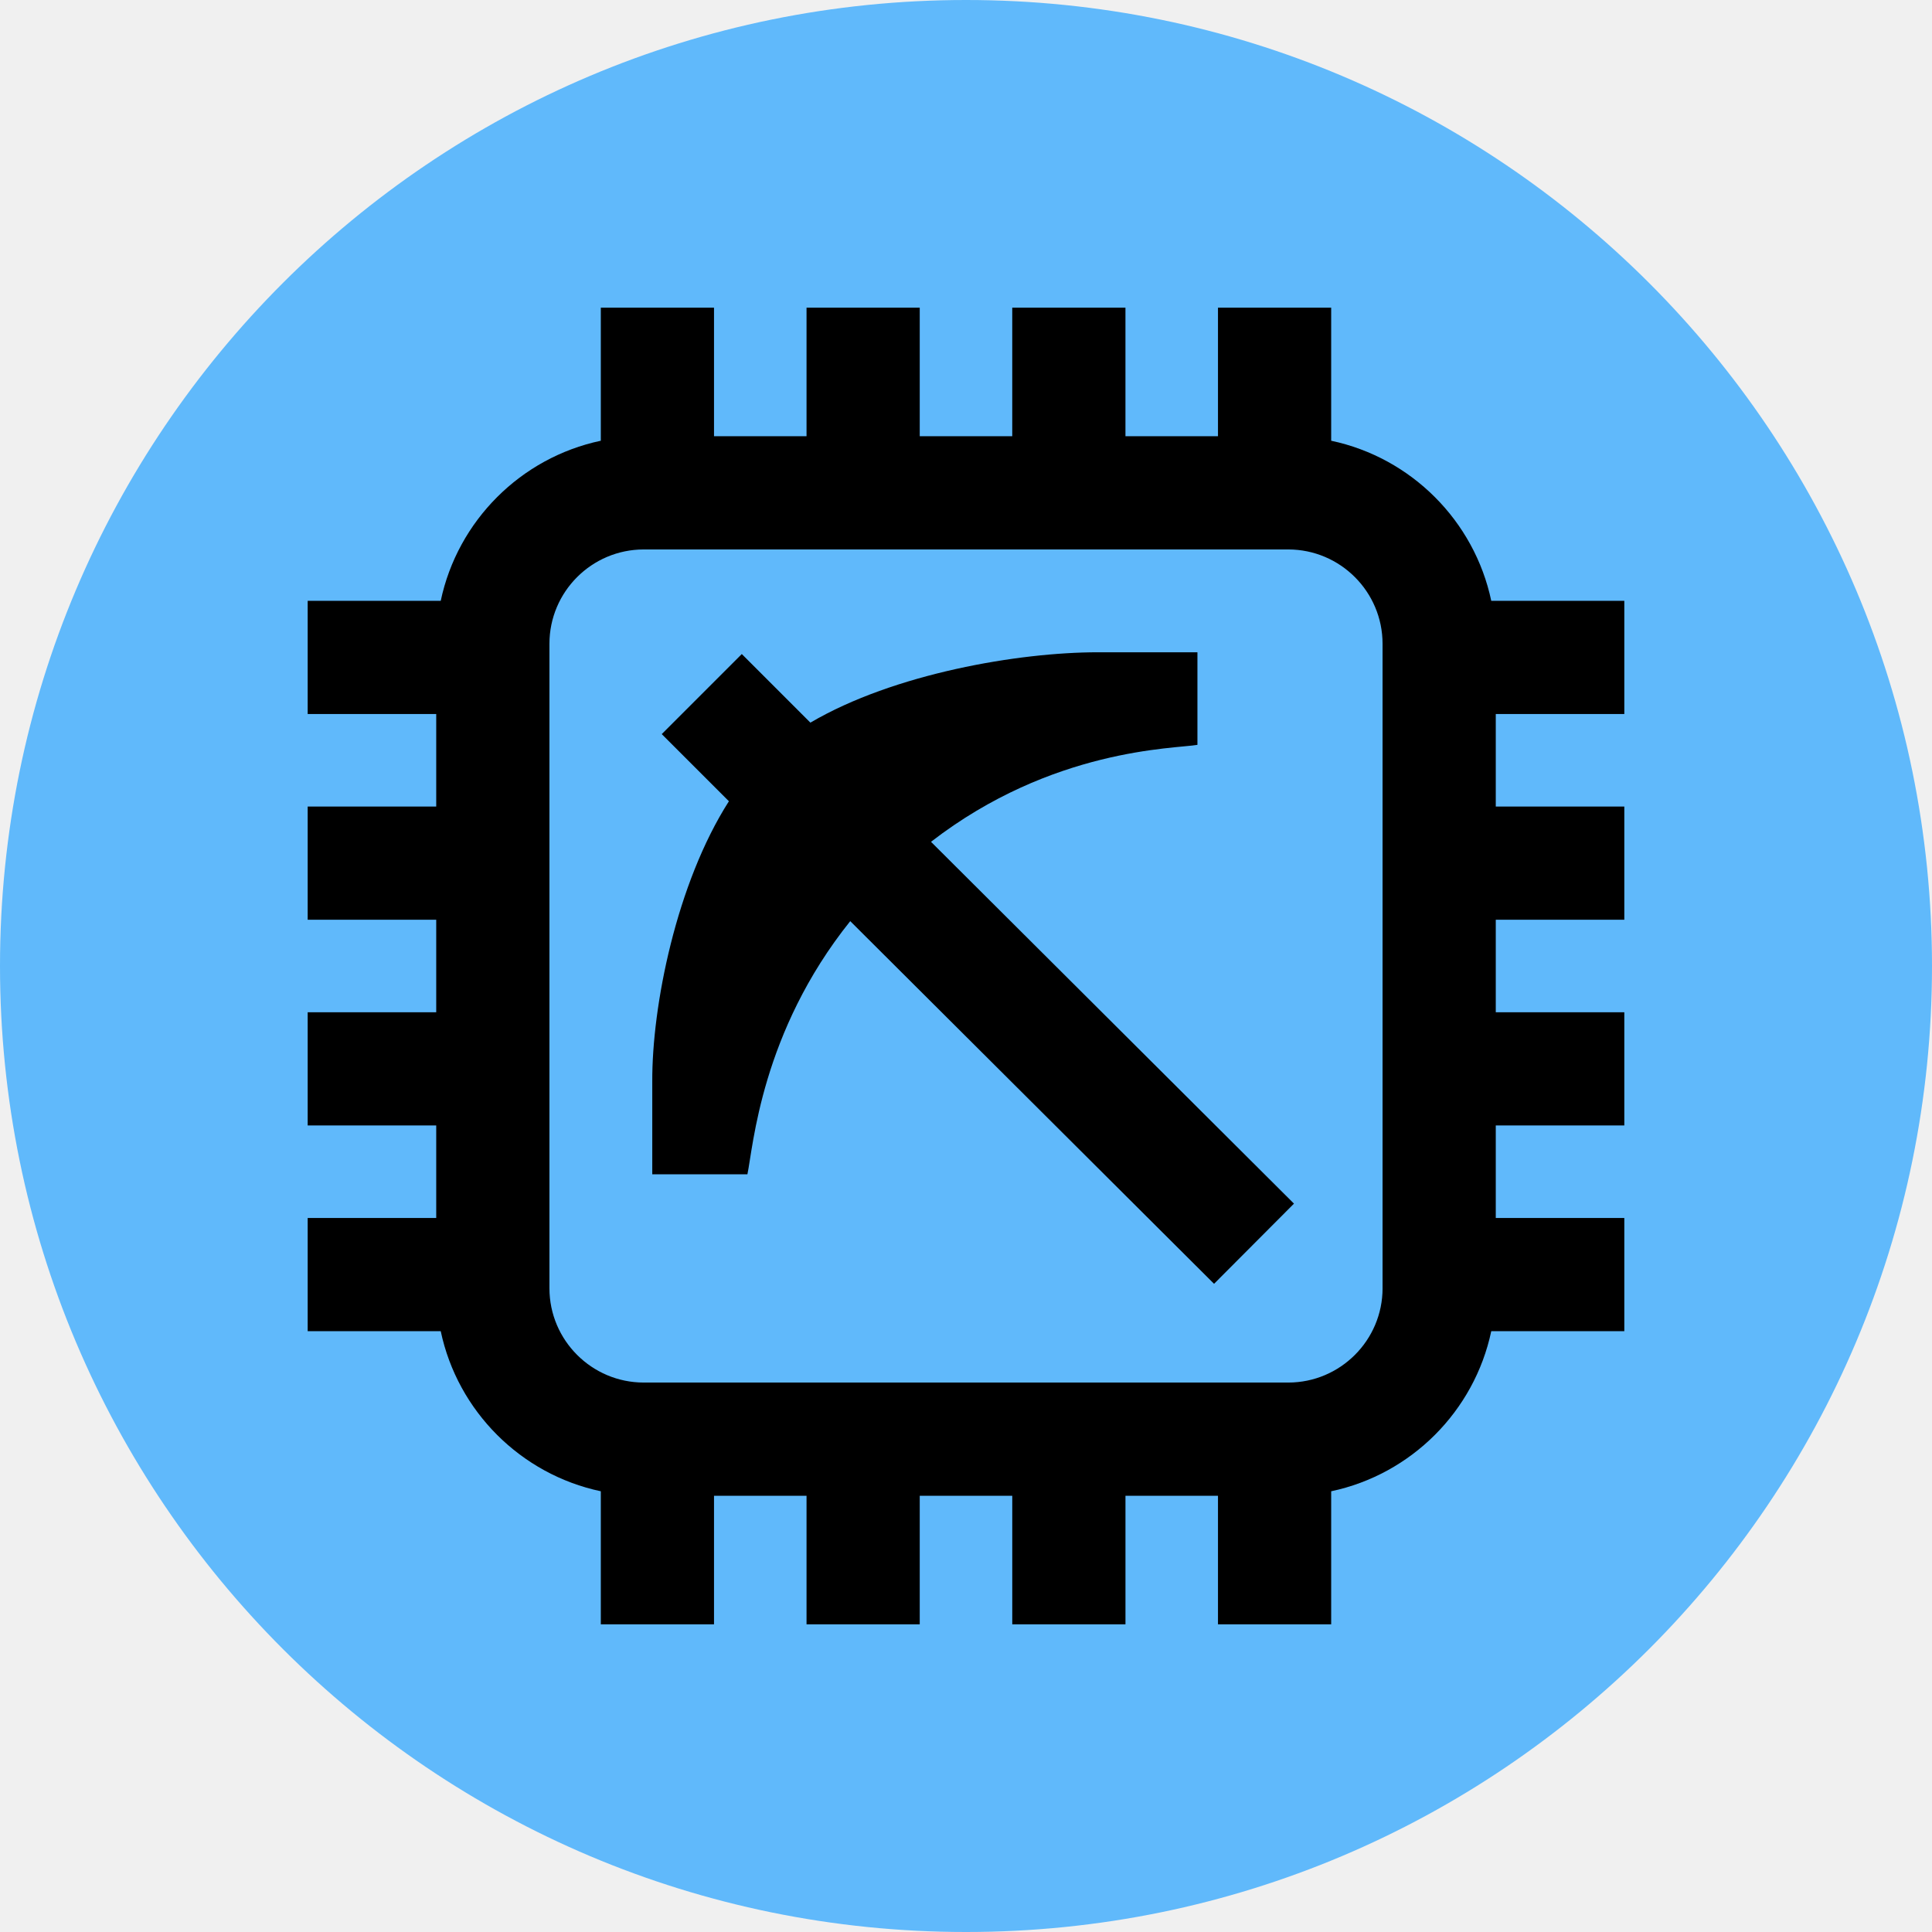
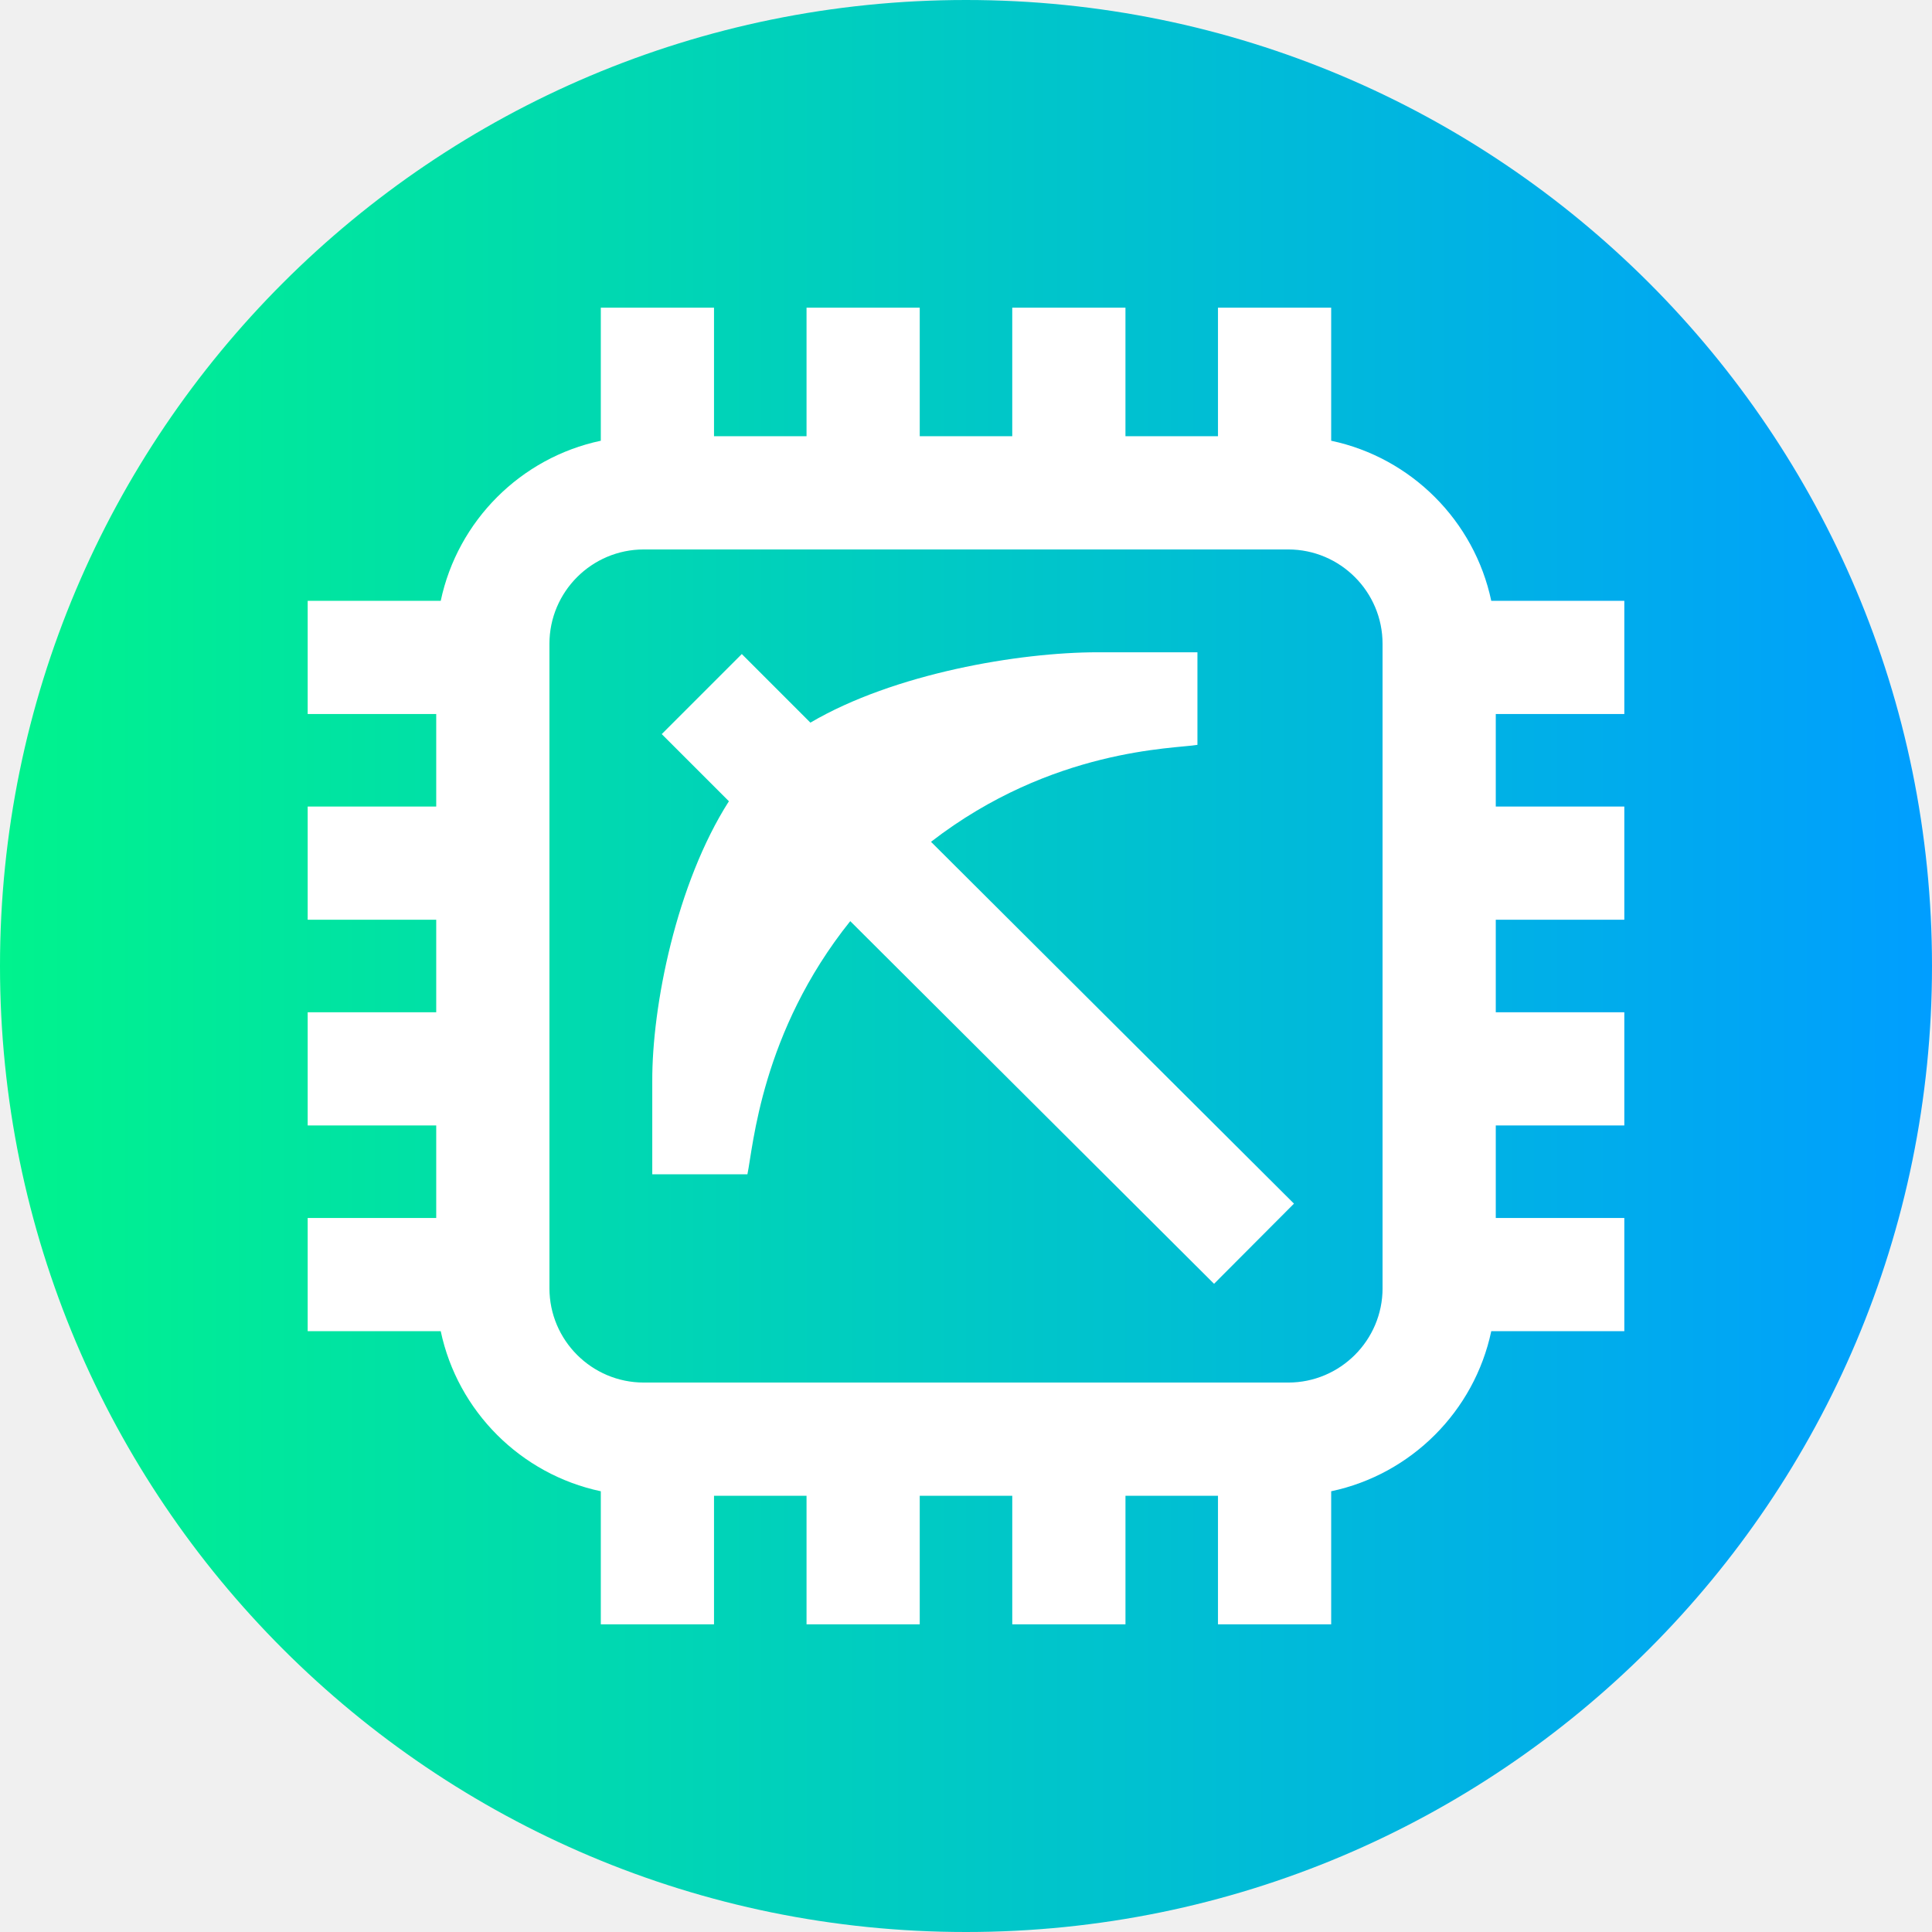
- <svg xmlns="http://www.w3.org/2000/svg" height="312pt" viewBox="0 0 512 512" width="312pt">
+ <svg xmlns="http://www.w3.org/2000/svg" height="512pt" viewBox="0 0 512 512" width="512pt">
  <linearGradient id="a" gradientUnits="userSpaceOnUse" x1="0" x2="512" y1="256" y2="256">
-     <stop offset="0" stop-color="#60b9fb" />
-     <stop offset="1" stop-color="#60b9fb" />
+     <stop offset="0" stop-color="#00f38d" />
+     <stop offset="1" stop-color="#009eff" />
  </linearGradient>
  <path d="m512 256c0 141.387-114.613 256-256 256s-256-114.613-256-256 114.613-256 256-256 256 114.613 256 256zm0 0" fill="url(#a)" />
-   <g fill="#black">
+   <g fill="#fff">
    <path d="m317.332 197.395v-24.535h-25.895c-.172 0-.344 0-.516 0-20.863 0-53.957 5.605-76.16 18.648l-18.176-18.18-21.215 21.215 17.797 17.797c-13.922 21.789-20.41 54.297-20.309 74.328v24.531h25.215c1.535-7.285 3.613-37.582 27.25-67.086l96.414 96.109 21.18-21.246-96.191-95.887c32.113-24.82 64.539-24.645 70.605-25.695zm0 0" />
    <path d="m430.461 189.223v-30h-35.262c-4.48-21.207-21.215-37.941-42.422-42.422v-35.262h-30v34.066h-24.52v-34.066h-30v34.066h-24.516v-34.066h-30v34.066h-24.52v-34.066h-30v35.262c-21.207 4.48-37.941 21.215-42.422 42.422h-35.262v30h34.066v24.52h-34.066v30h34.066v24.52h-34.066v30h34.066v24.516h-34.066v30h35.262c4.48 21.207 21.215 37.941 42.422 42.422v35.258h30v-34.066h24.52v34.066h30v-34.066h24.52v34.066h30v-34.066h24.516v34.066h30v-35.258c21.207-4.48 37.941-21.215 42.422-42.422h35.262v-30h-34.066v-24.516h34.066v-30h-34.066v-24.52h34.066v-30h-34.066v-24.52zm-64.066 152.168c0 13.785-11.215 25-25 25h-170.789c-13.785 0-25-11.215-25-25v-170.781c0-13.785 11.215-25 25-25h170.785c13.785 0 25 11.215 25 25v170.781zm0 0" />
  </g>
</svg>
